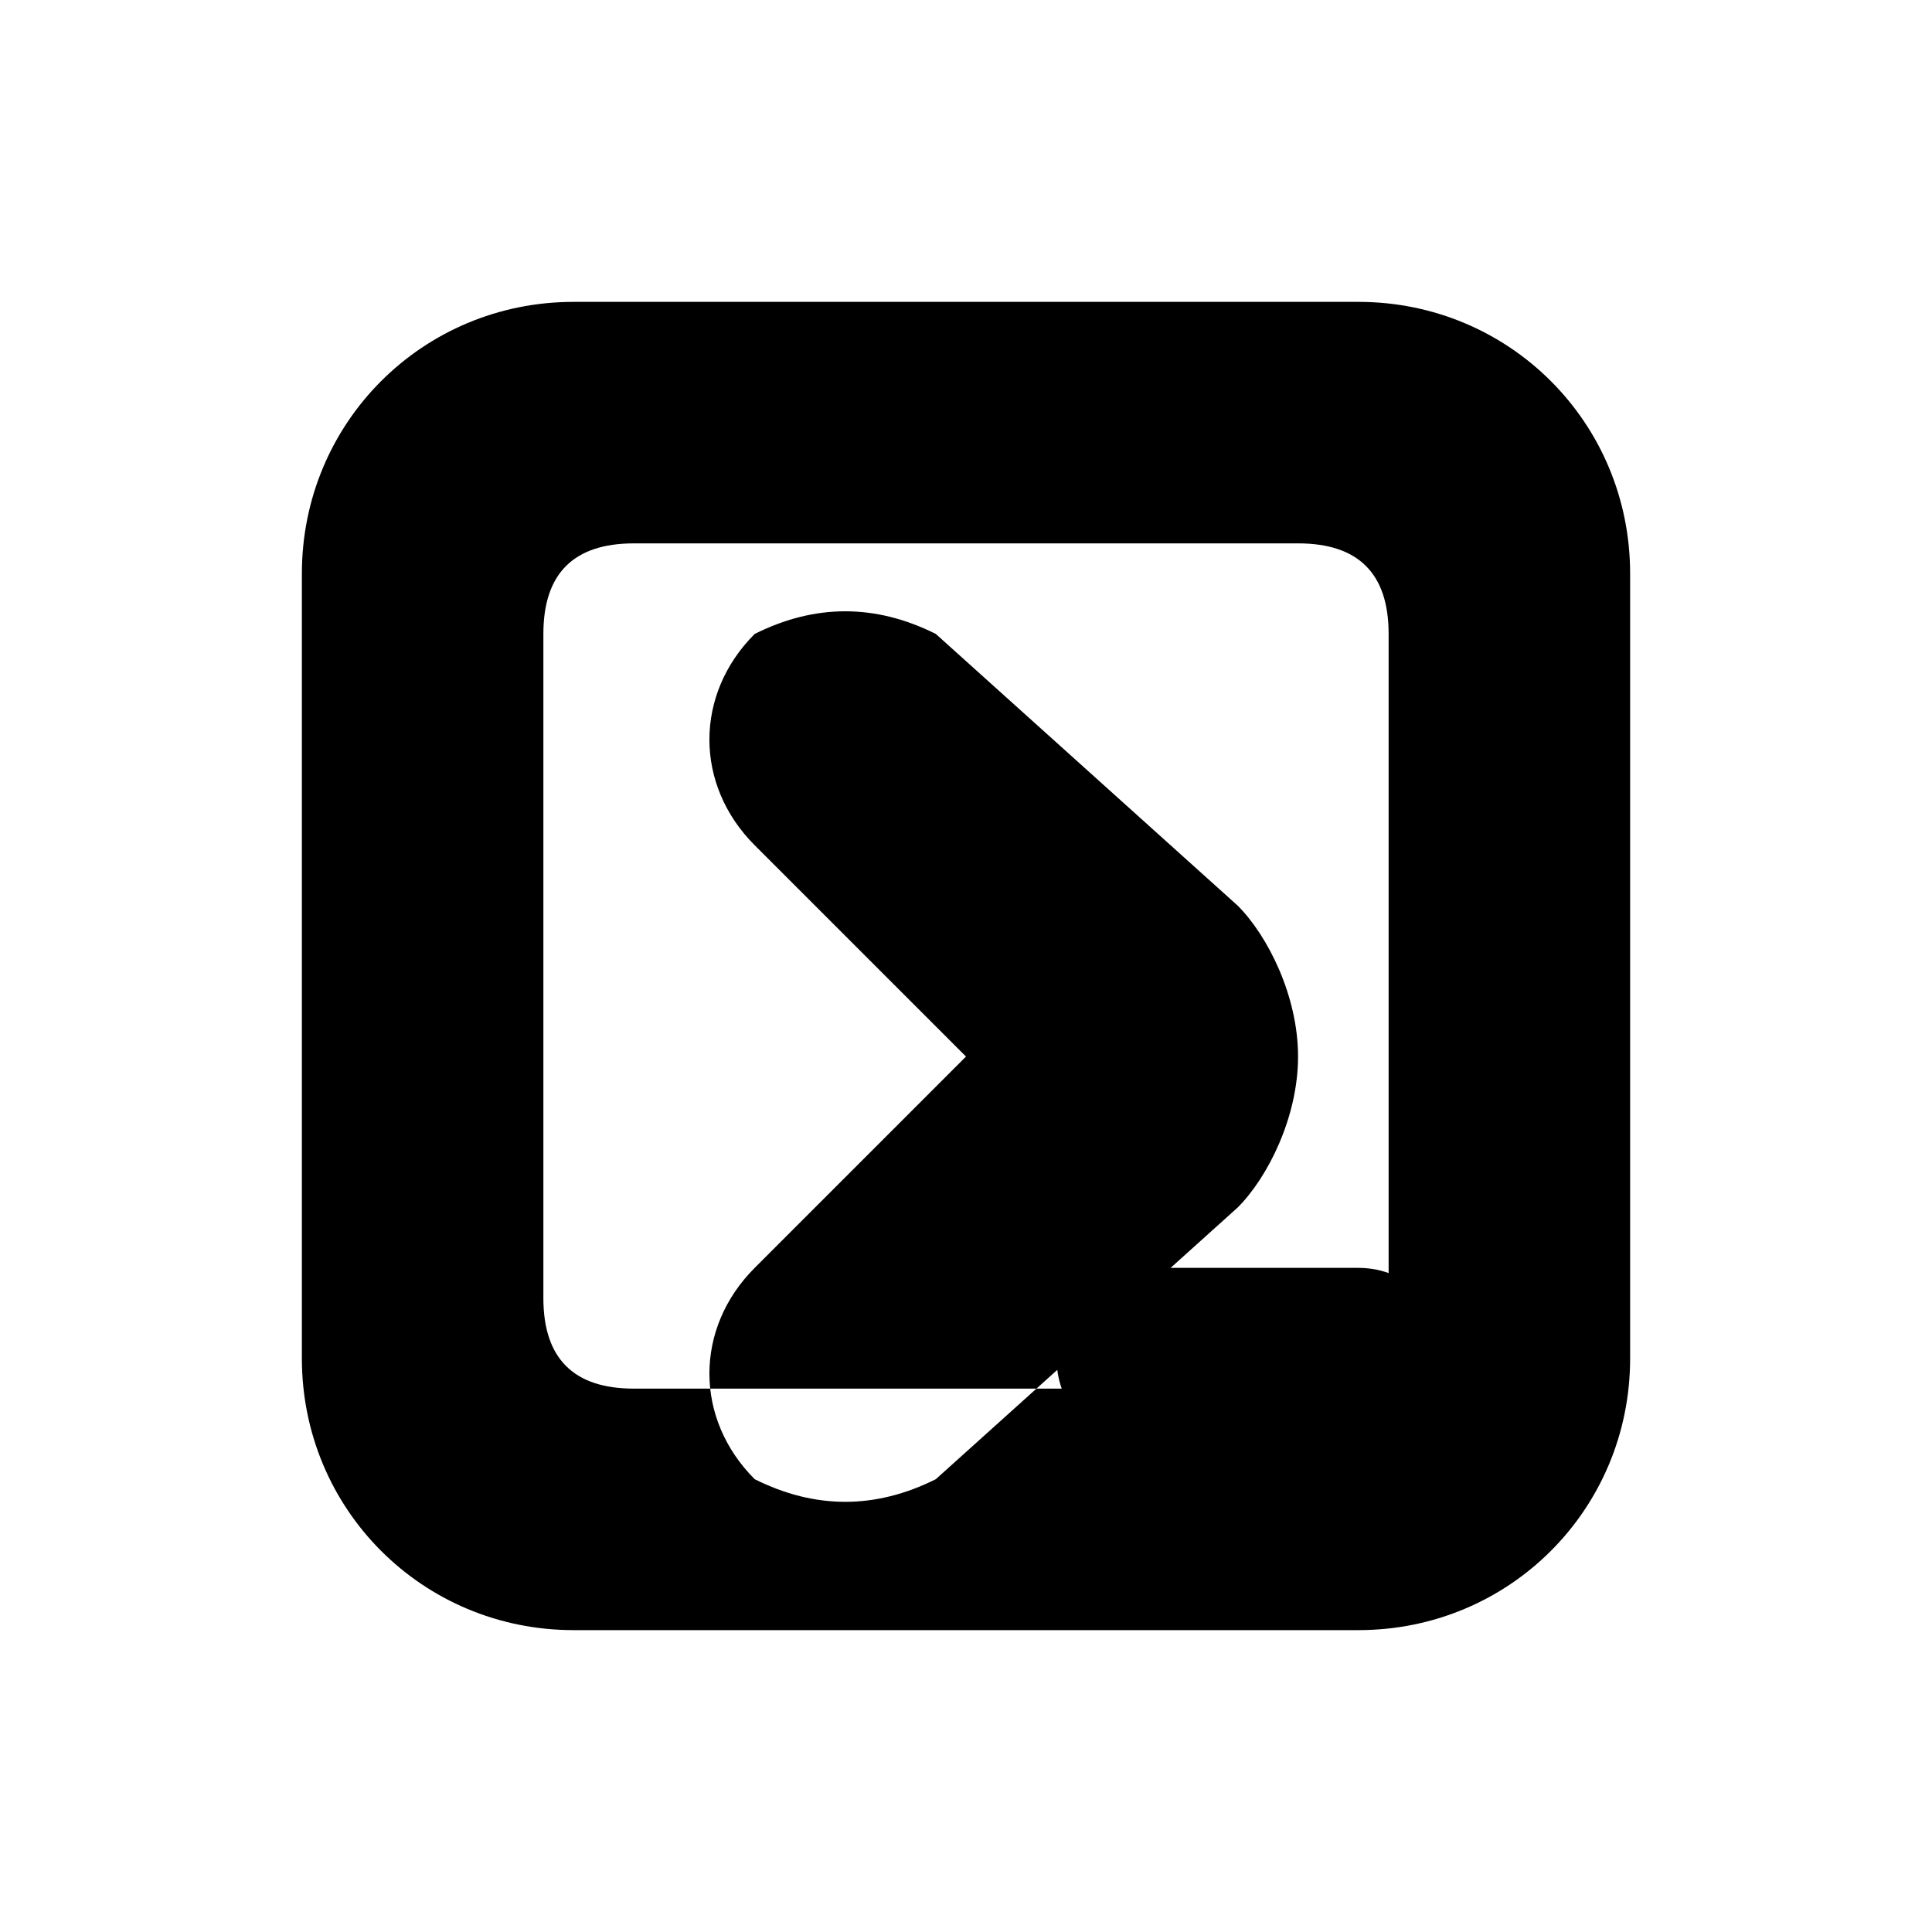
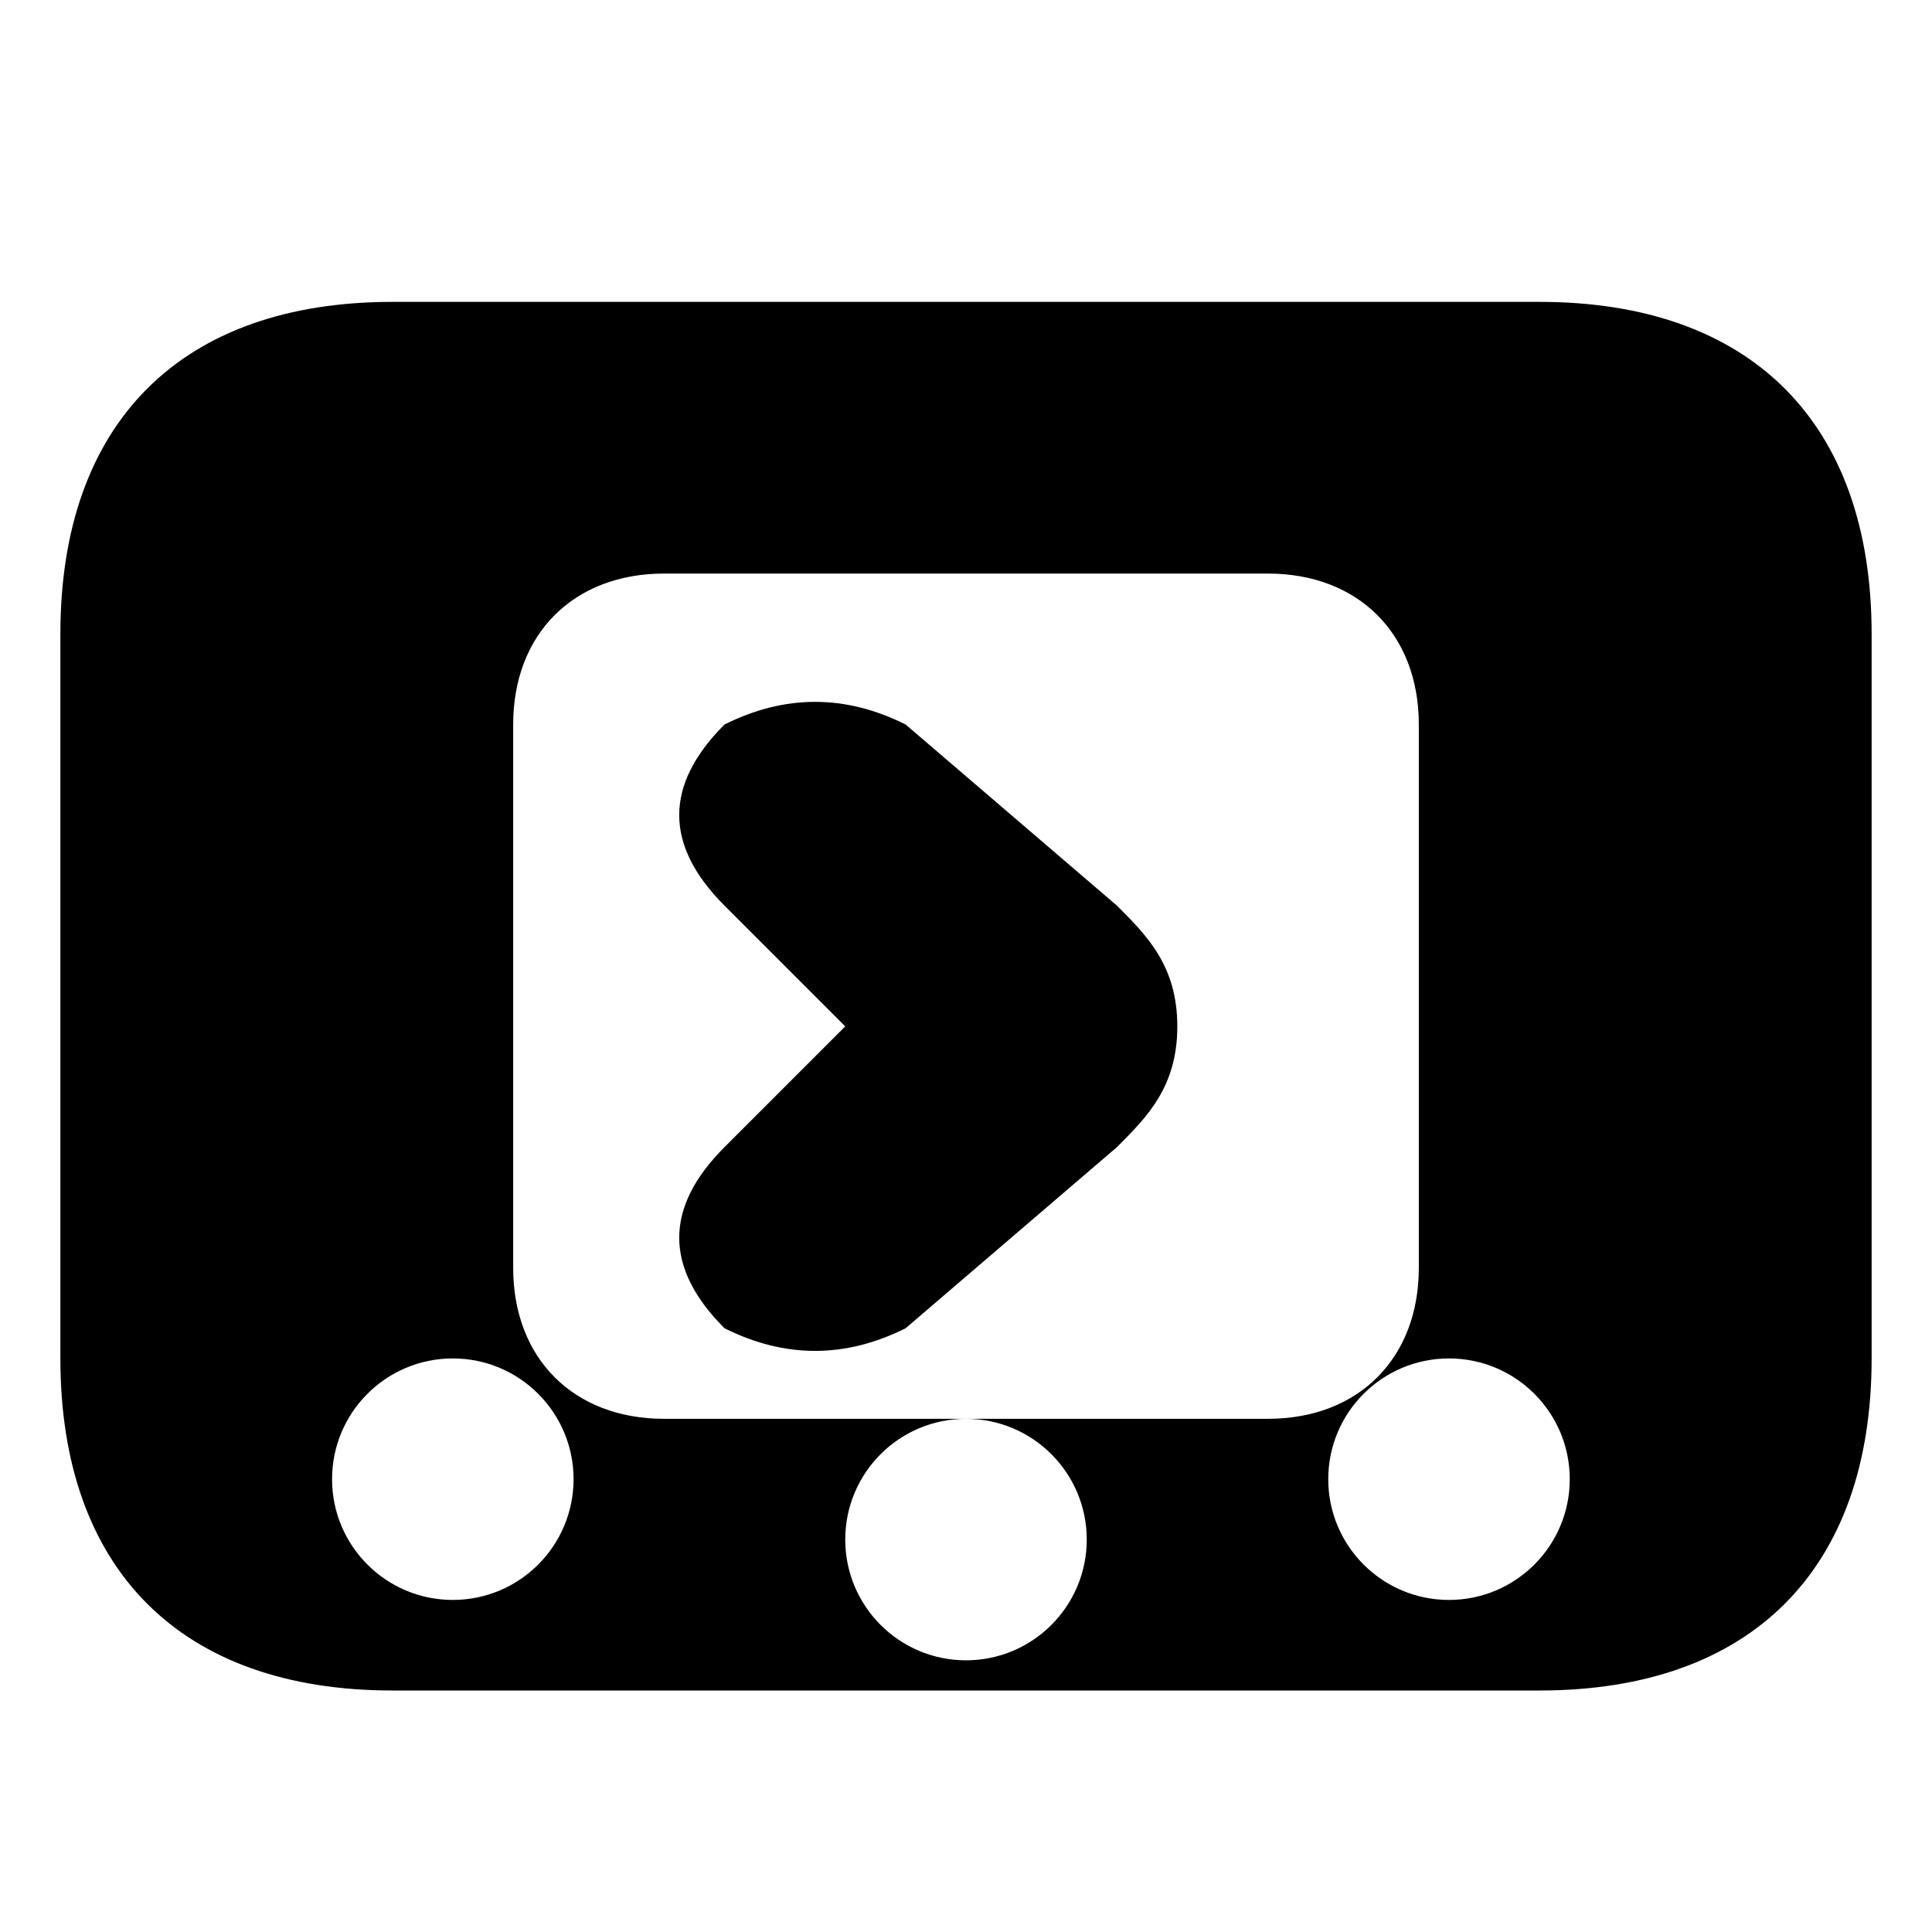
<svg xmlns="http://www.w3.org/2000/svg" viewBox="0 0 64 64">
-   <path fill="#000000" fill-rule="evenodd" d="M19 10h26c5 0 9 4 9 9v26c0 5-4 9-9 9H19c-5 0-9-4-9-9V19c0-5 4-9 9-9Zm2 8c-2 0-3 1-3 3v22c0 2 1 3 3 3h22c2 0 3-1 3-3V21c0-2-1-3-3-3H21Zm4 10c-2-2-2-5 0-7 2-1 4-1 6 0l10 9c1 1 2 3 2 5s-1 4-2 5L31 49c-2 1-4 1-6 0-2-2-2-5 0-7l7-7-7-7Z" />
-   <rect x="35" y="42" width="13" height="6" rx="3" fill="#000000" />
+   <path fill="#000000" fill-rule="evenodd" d="M13 10h38c7 0 11 4 11 11v24c0 7-4 11-11 11H13C6 56 2 52 2 45V21c0-7 4-11 11-11Zm9 9c-3 0-5 2-5 5v18c0 3 2 5 5 5h20c3 0 5-2 5-5V24c0-3-2-5-5-5H22Zm2 11c-2-2-2-4 0-6 2-1 4-1 6 0l7 6c1 1 2 2 2 4s-1 3-2 4l-7 6c-2 1-4 1-6 0-2-2-2-4 0-6l4-4-4-4Zm24 15a4 4 0 1 1 0 8 4 4 0 0 1 0-8ZM15 45a4 4 0 1 1 0 8 4 4 0 0 1 0-8ZM32 47a4 4 0 1 1 0 8 4 4 0 0 1 0-8Z" />
</svg>
